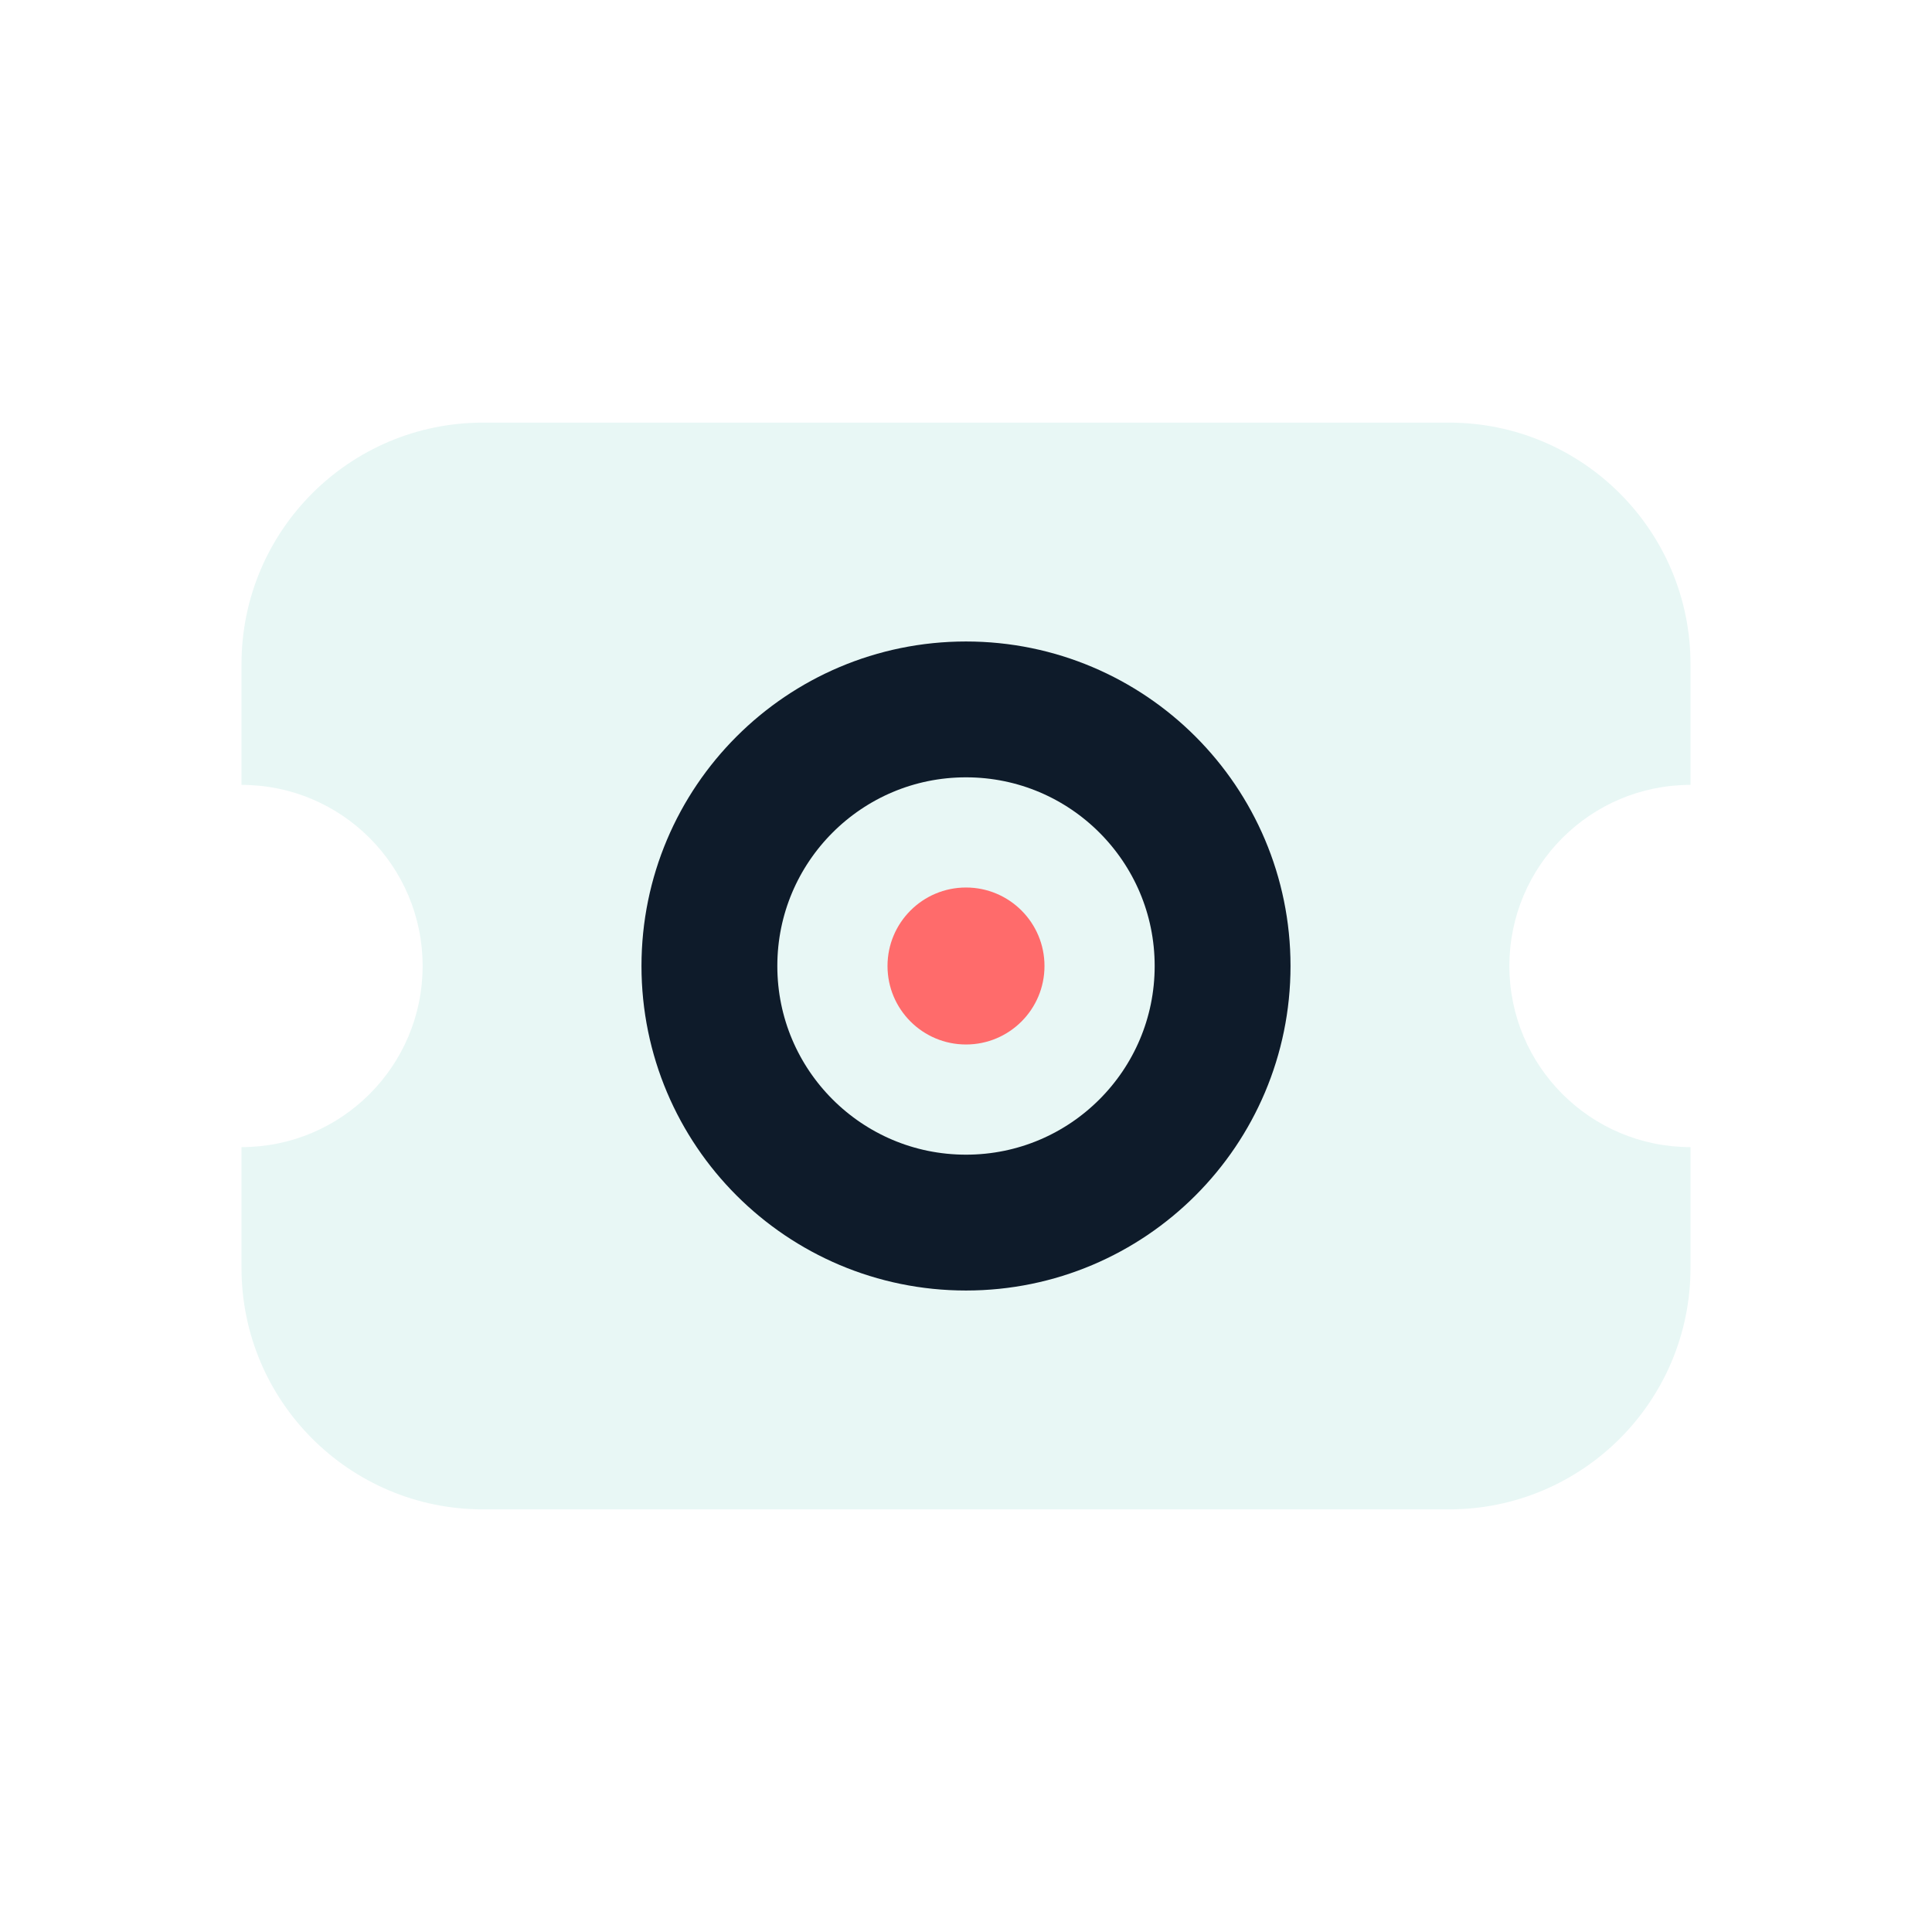
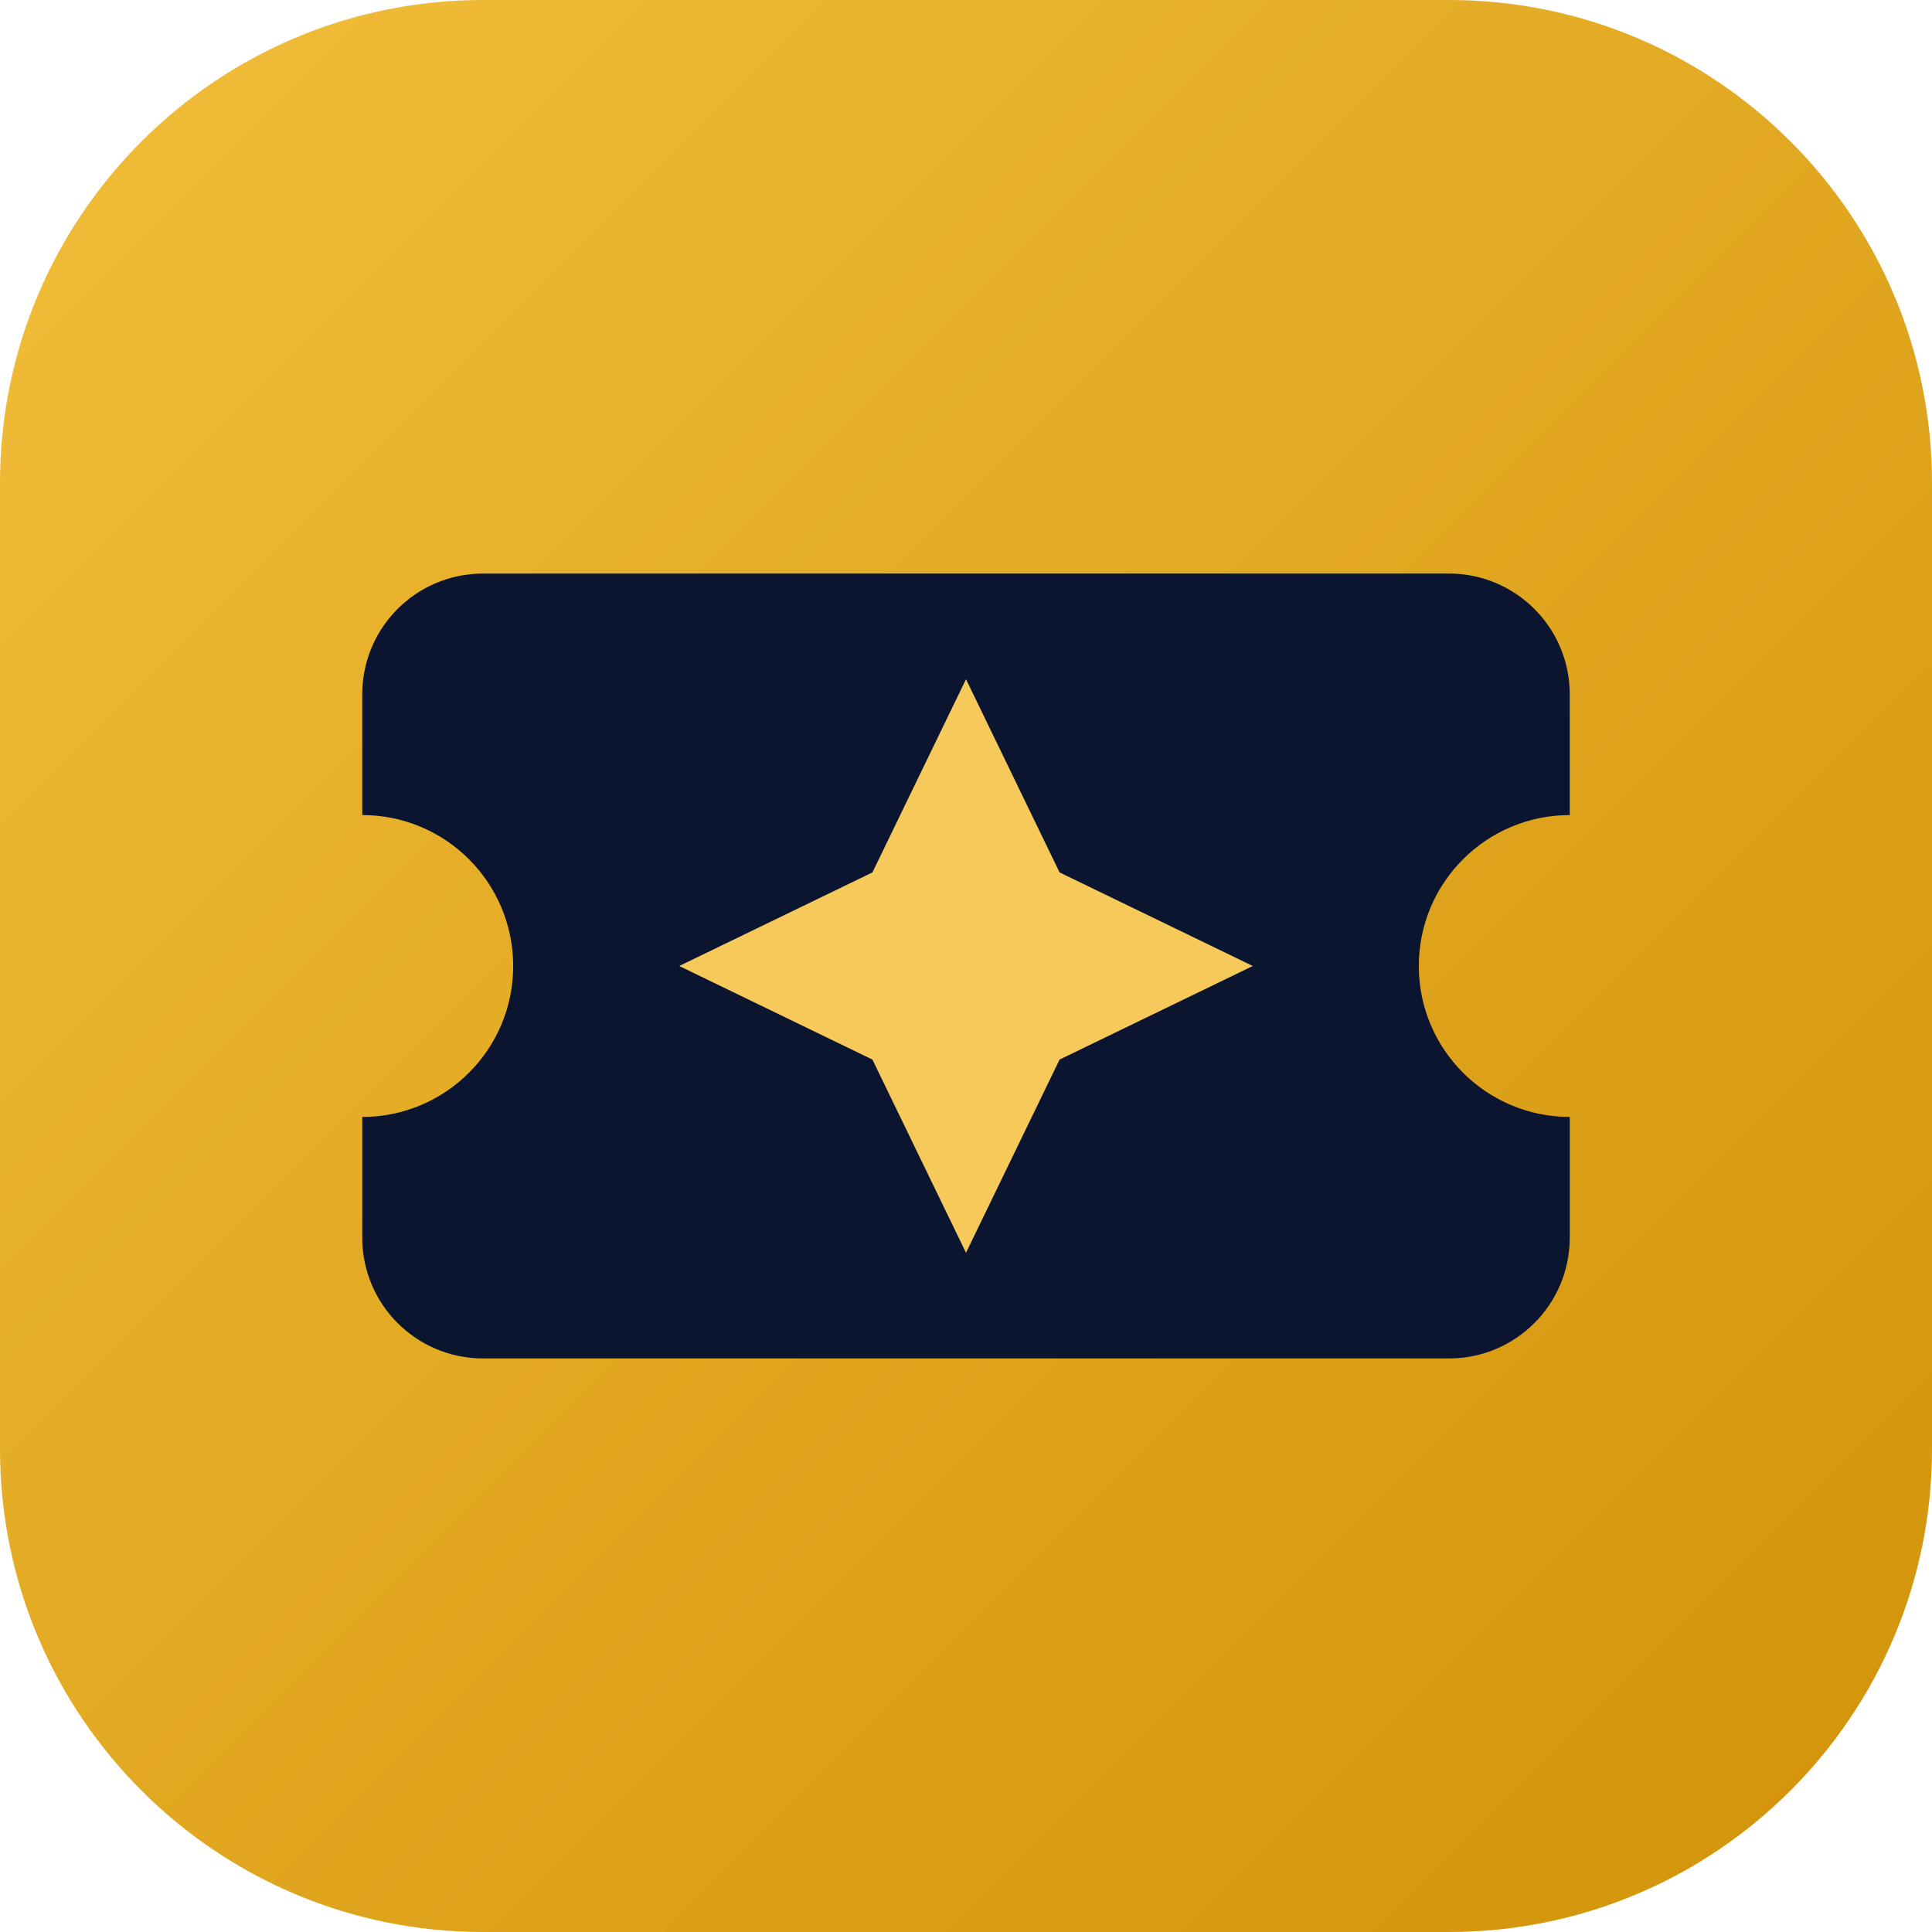
- <svg xmlns="http://www.w3.org/2000/svg" viewBox="0 0 64 64" width="64" height="64" role="img" aria-label="Occavie">
-   <path d="M16 14H48A8 8 0 0 1 56 22V26A6 6 0 0 0 56 38V42A8 8 0 0 1 48 50H16A8 8 0 0 1 8 42V38A6 6 0 0 0 8 26V22A8 8 0 0 1 16 14Z" fill="#E8F7F5" />
-   <circle cx="32" cy="32" r="8.5" fill="none" stroke="#0E1B2A" stroke-width="4.5" />
-   <circle cx="32" cy="32" r="2.6" fill="#FF6B6B" />
+ <svg xmlns="http://www.w3.org/2000/svg" width="64" height="64" viewBox="0 0 64 64">
+   <defs>
+     <linearGradient id="g" x1="0" y1="0" x2="1" y2="1">
+       <stop offset="0" stop-color="#F2BE3A" />
+       <stop offset="1" stop-color="#D19208" />
+     </linearGradient>
+   </defs>
+   <rect width="64" height="64" rx="16" fill="url(#g)" />
+   <path d="M16 19h32a4 4 0 0 1 4 4v4a5 5 0 0 0 0 10v4a4 4 0 0 1-4 4H16a4 4 0 0 1-4-4v-4a5 5 0 0 0 0-10v-4a4 4 0 0 1 4-4z" fill="#0B1530" />
+   <path d="M32 22.5l3.1 6.4 6.4 3.1-6.4 3.1-3.1 6.4-3.1-6.4-6.4-3.1 6.4-3.1z" fill="#F5C95A" />
</svg>
